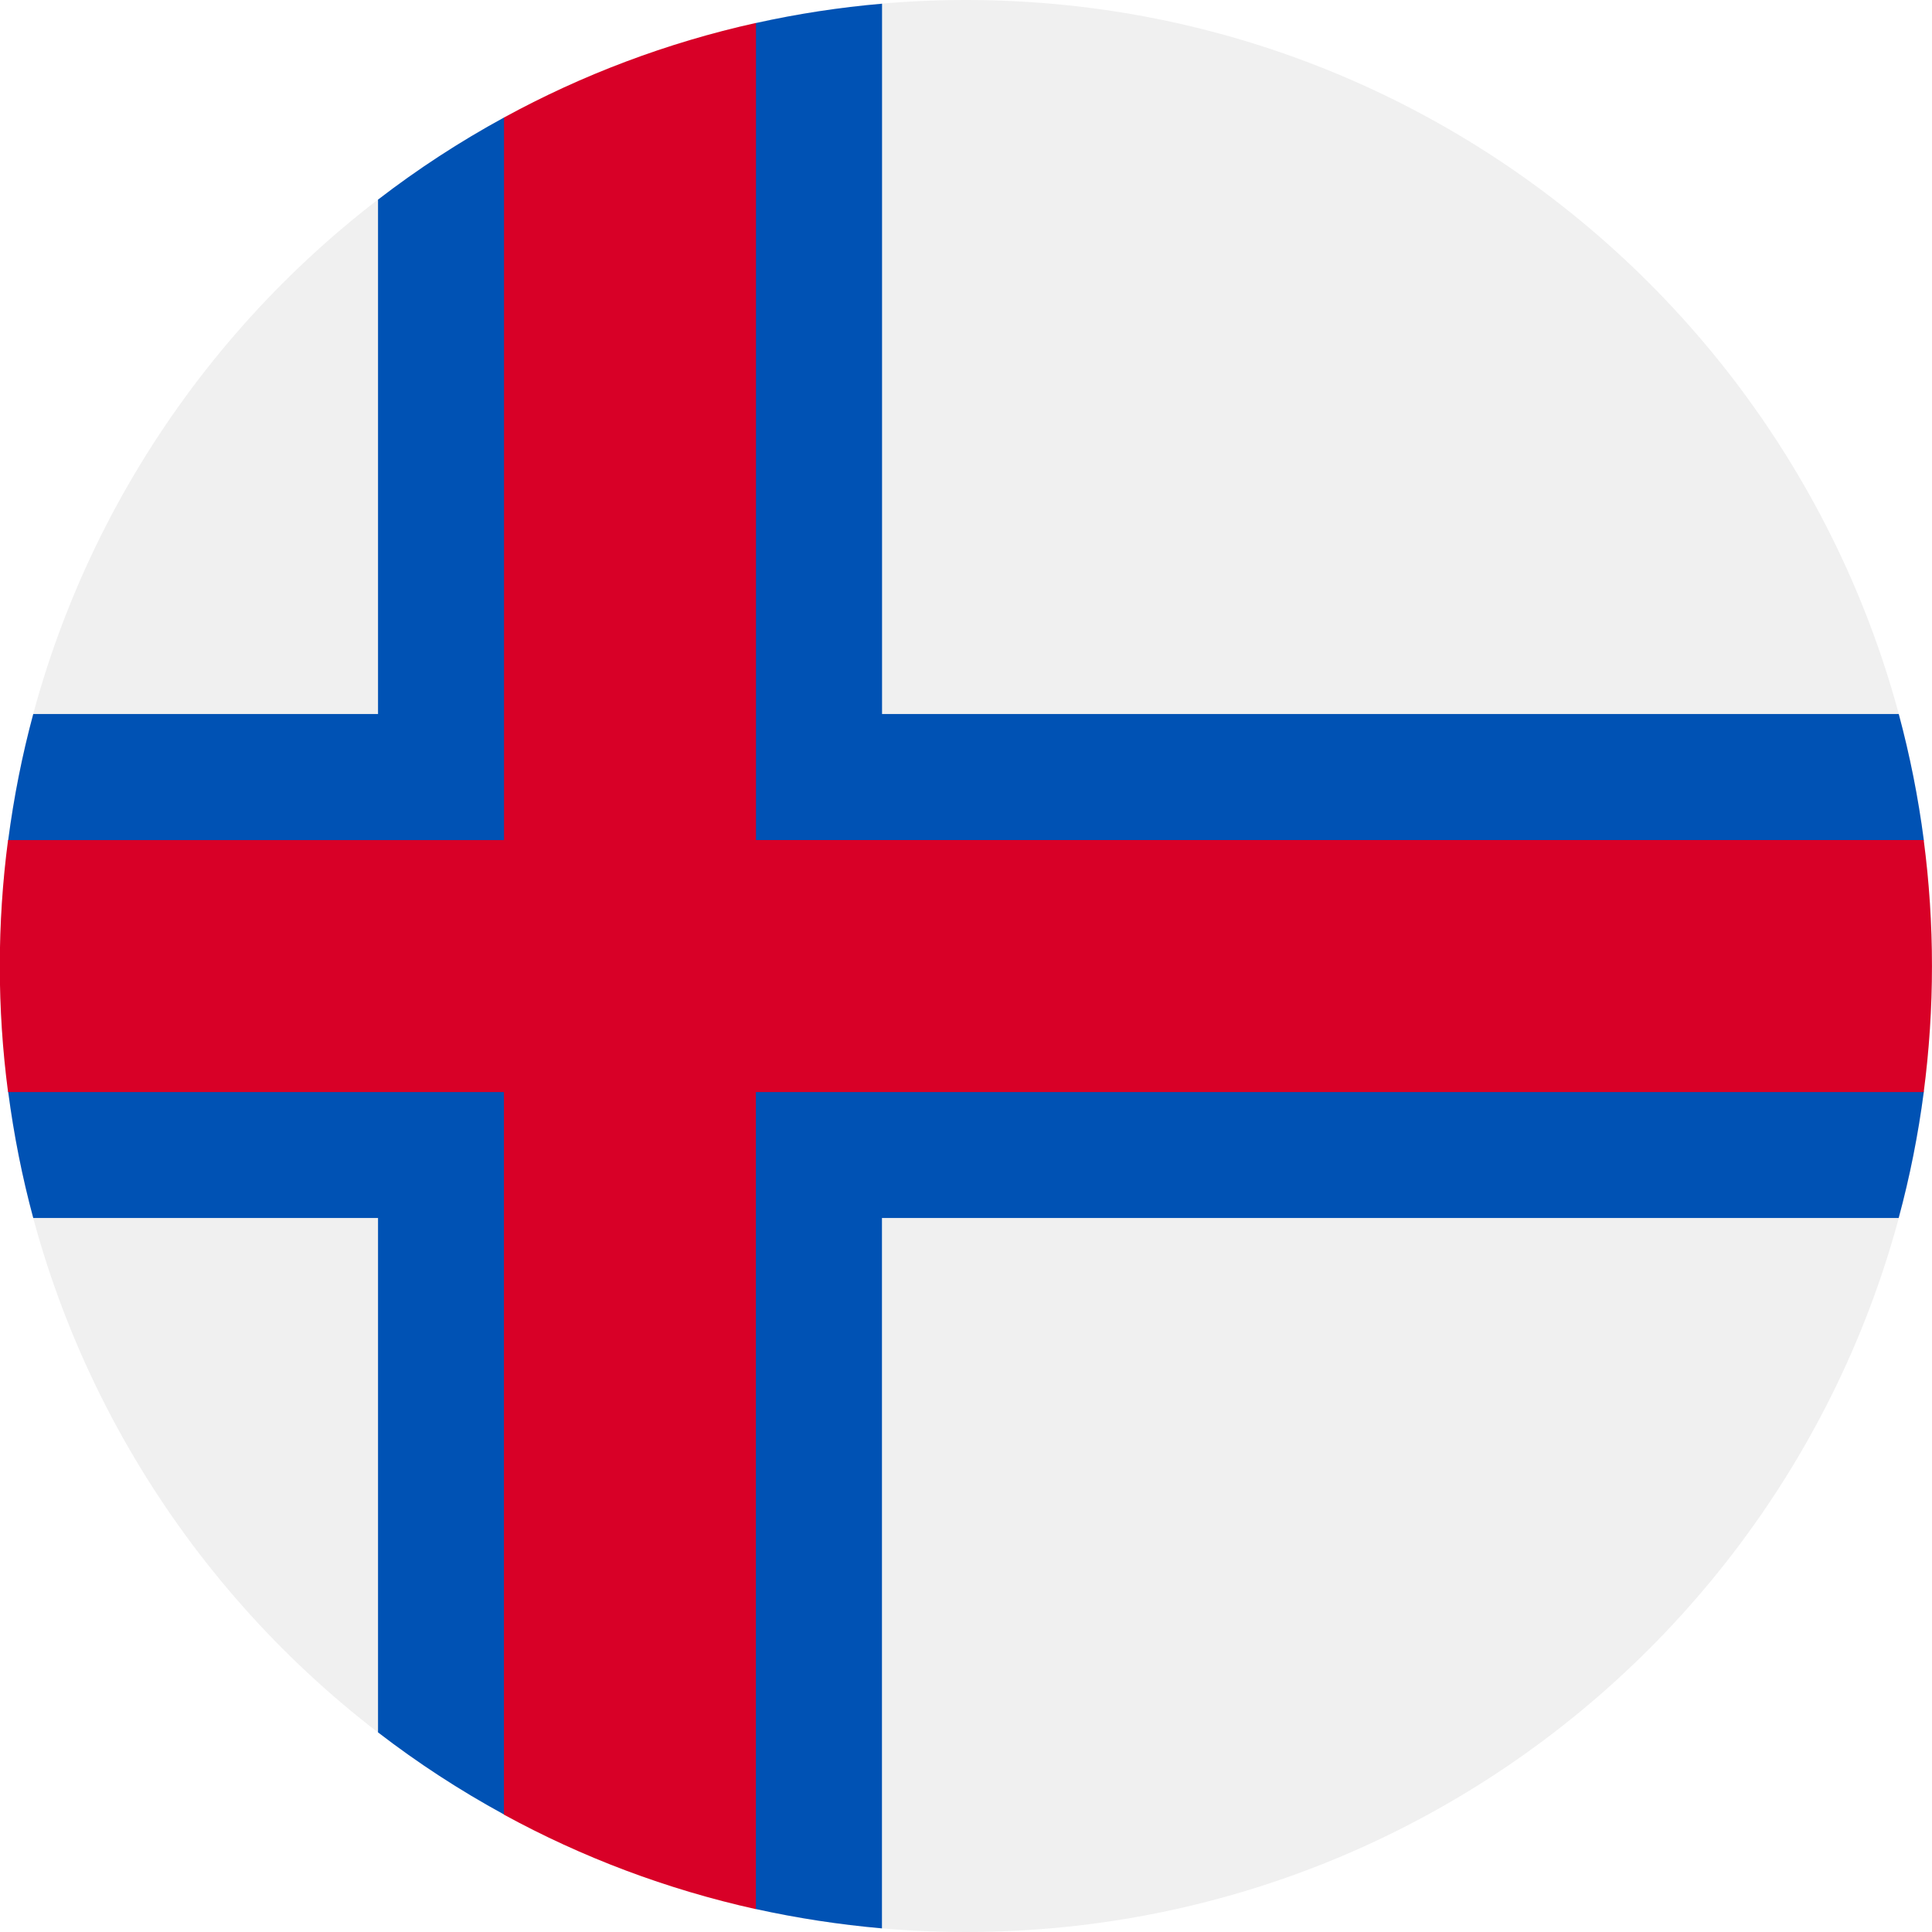
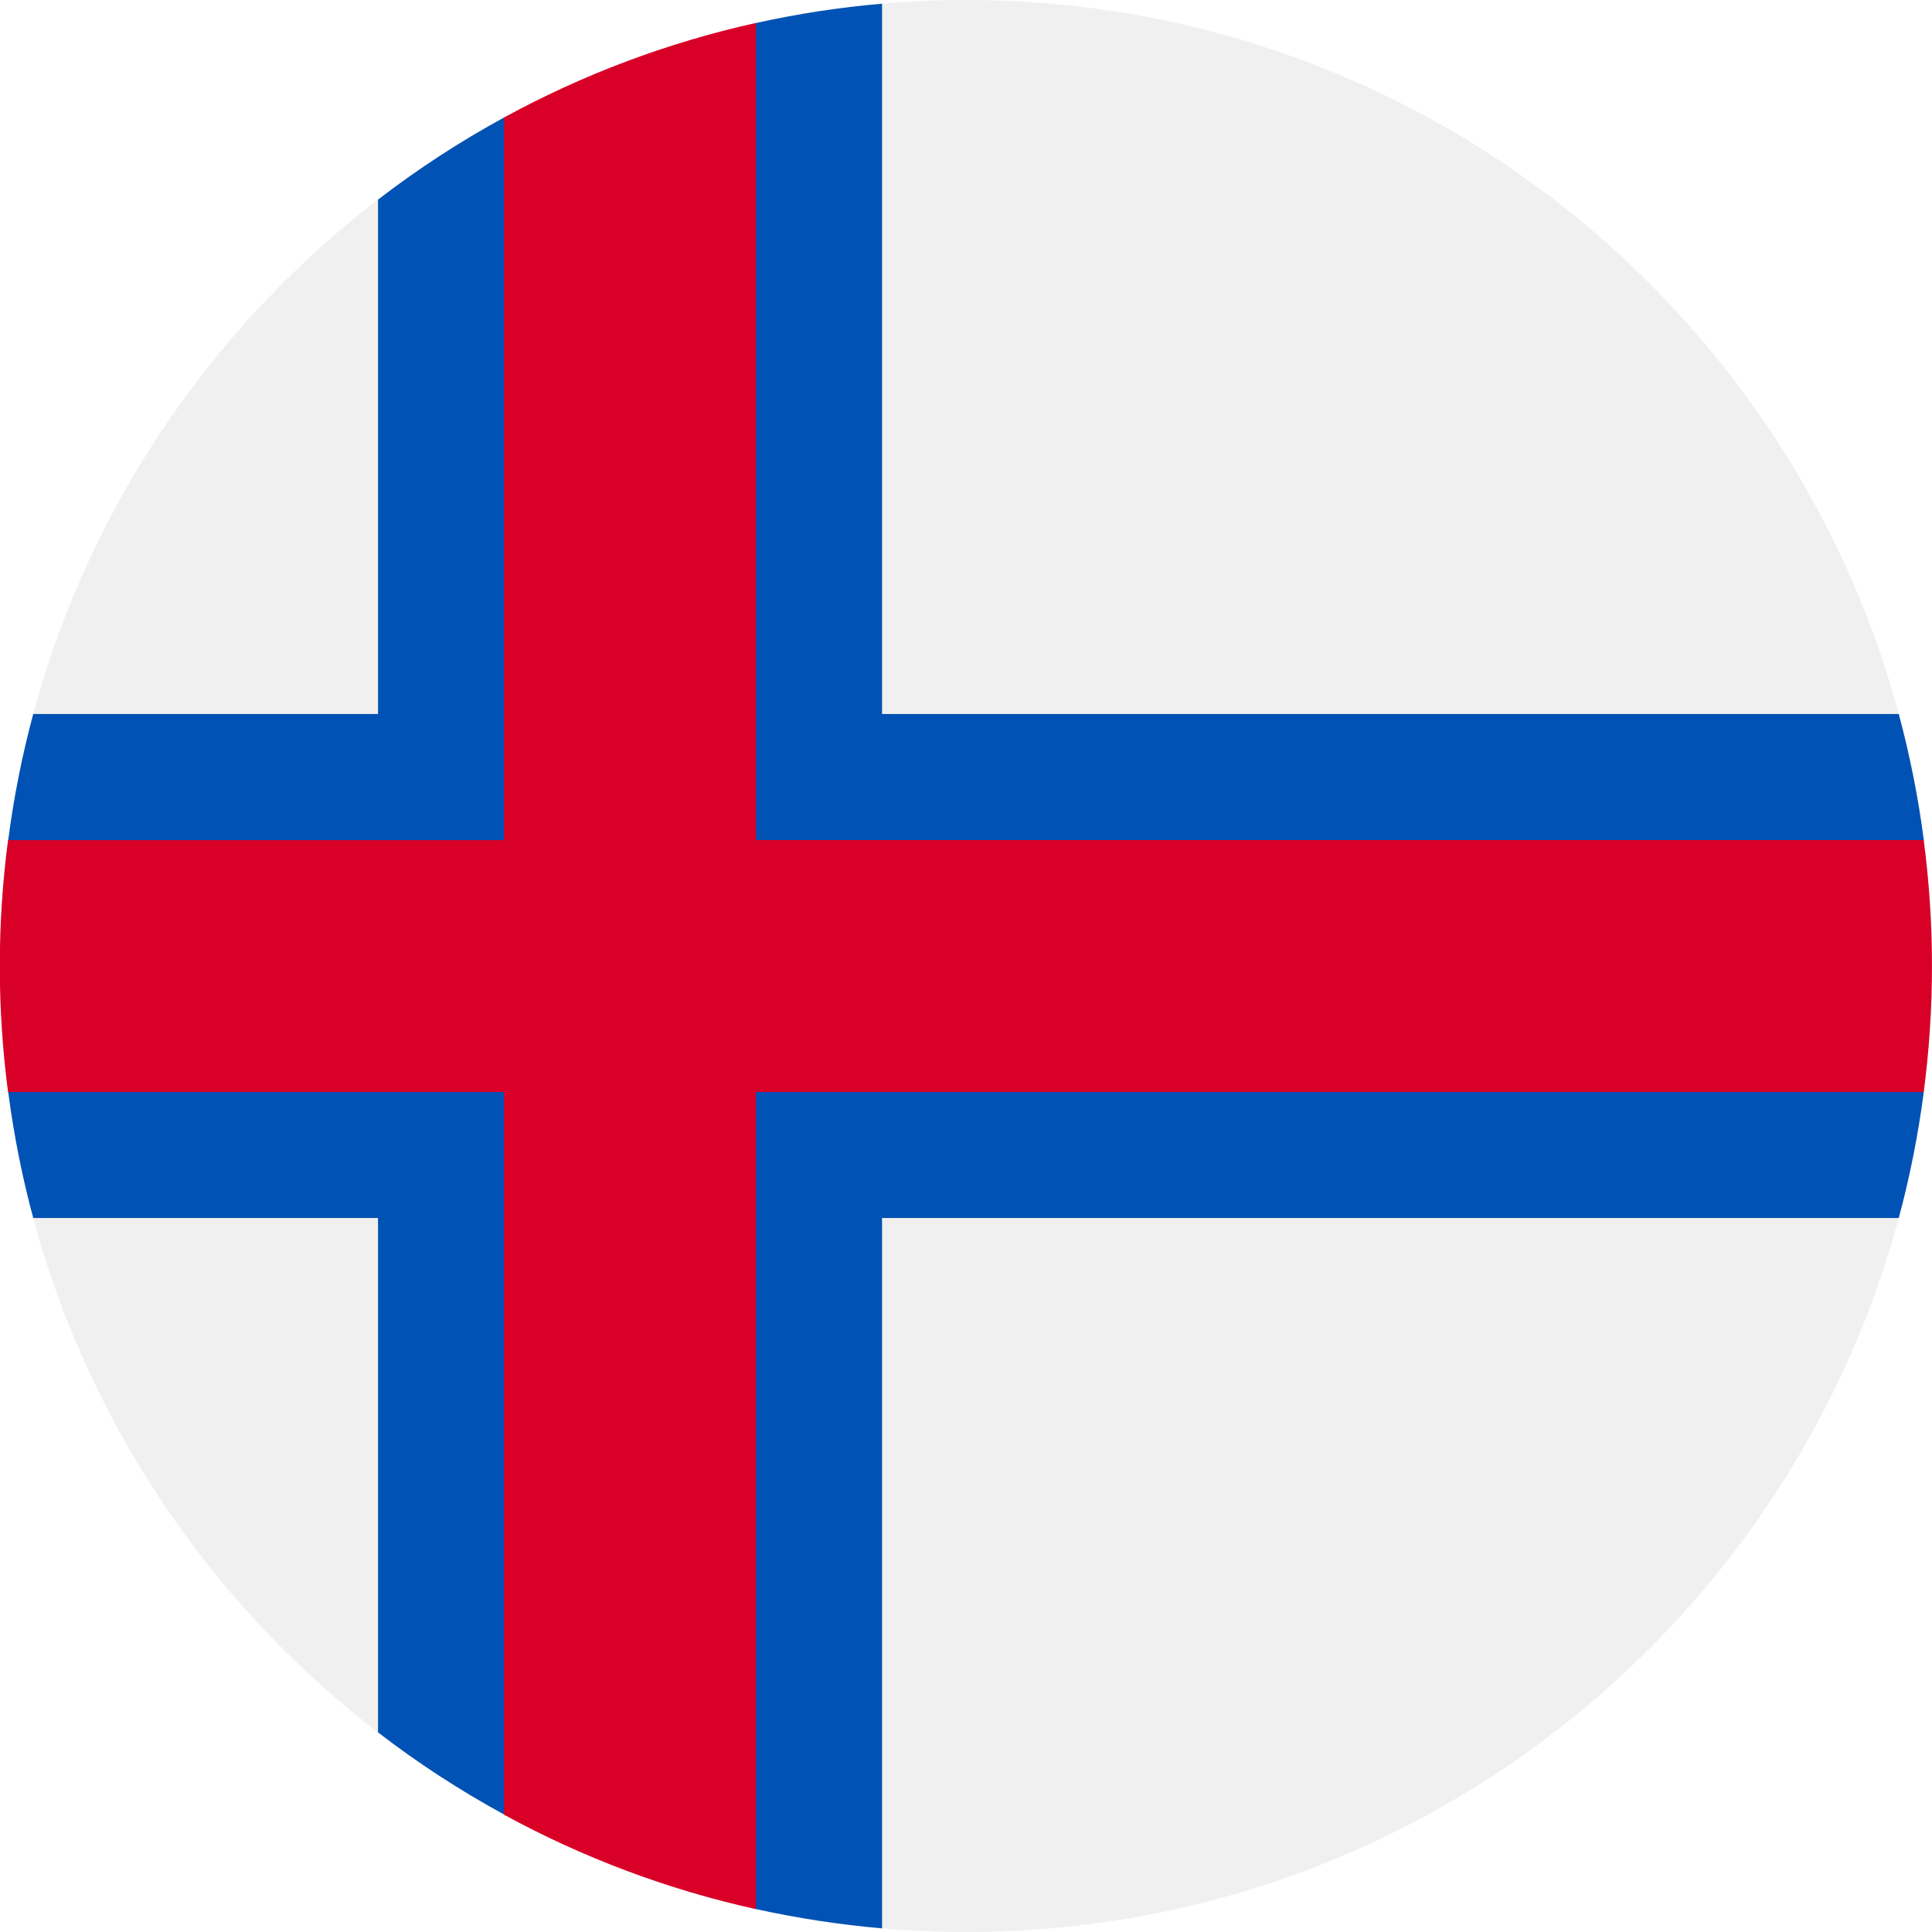
<svg xmlns="http://www.w3.org/2000/svg" fill="none" viewBox="0 0 24 24">
  <path fill="#f0f0f0" d="M12 24c6.627 0 12-5.373 12-12S18.627 0 12 0 0 5.373 0 12s5.373 12 12 12" />
-   <path fill="#0052b4" d="m23.478 12 .42-1.565a12 12 0 0 0-.311-1.565h-12.63V.046a12 12 0 0 0-1.566.24l-2.087 1.28-1.043-.106q-.825.45-1.565 1.02v6.39H.413q-.206.764-.311 1.565L.522 12l-.42 1.565q.105.801.311 1.565h4.283v6.39q.74.57 1.565 1.02l1.565-.105 1.565 1.28q.766.169 1.565.24V15.13h12.63q.207-.765.312-1.566z" />
+   <path fill="#0052b4" d="m23.478 12 .42-1.565a12 12 0 0 0-.311-1.565h-12.63V.046a12 12 0 0 0-1.566.24l-2.087 1.28-1.043-.106q-.825.45-1.565 1.02v6.39H.413q-.206.764-.311 1.565L.522 12l-.42 1.565q.105.801.311 1.565h4.283v6.39q.74.57 1.565 1.02l1.565-.105 1.565 1.28q.766.169 1.566.24V15.13h12.63q.206-.765.311-1.566z" />
  <path fill="#d80027" d="M23.898 10.435H9.391V.285C8.282.531 7.231.93 6.261 1.46v8.976H.1a12 12 0 0 0 0 3.13h6.16v8.976c.97.53 2.021.928 3.13 1.174v-10.15h14.507a12 12 0 0 0 0-3.13" />
</svg>
